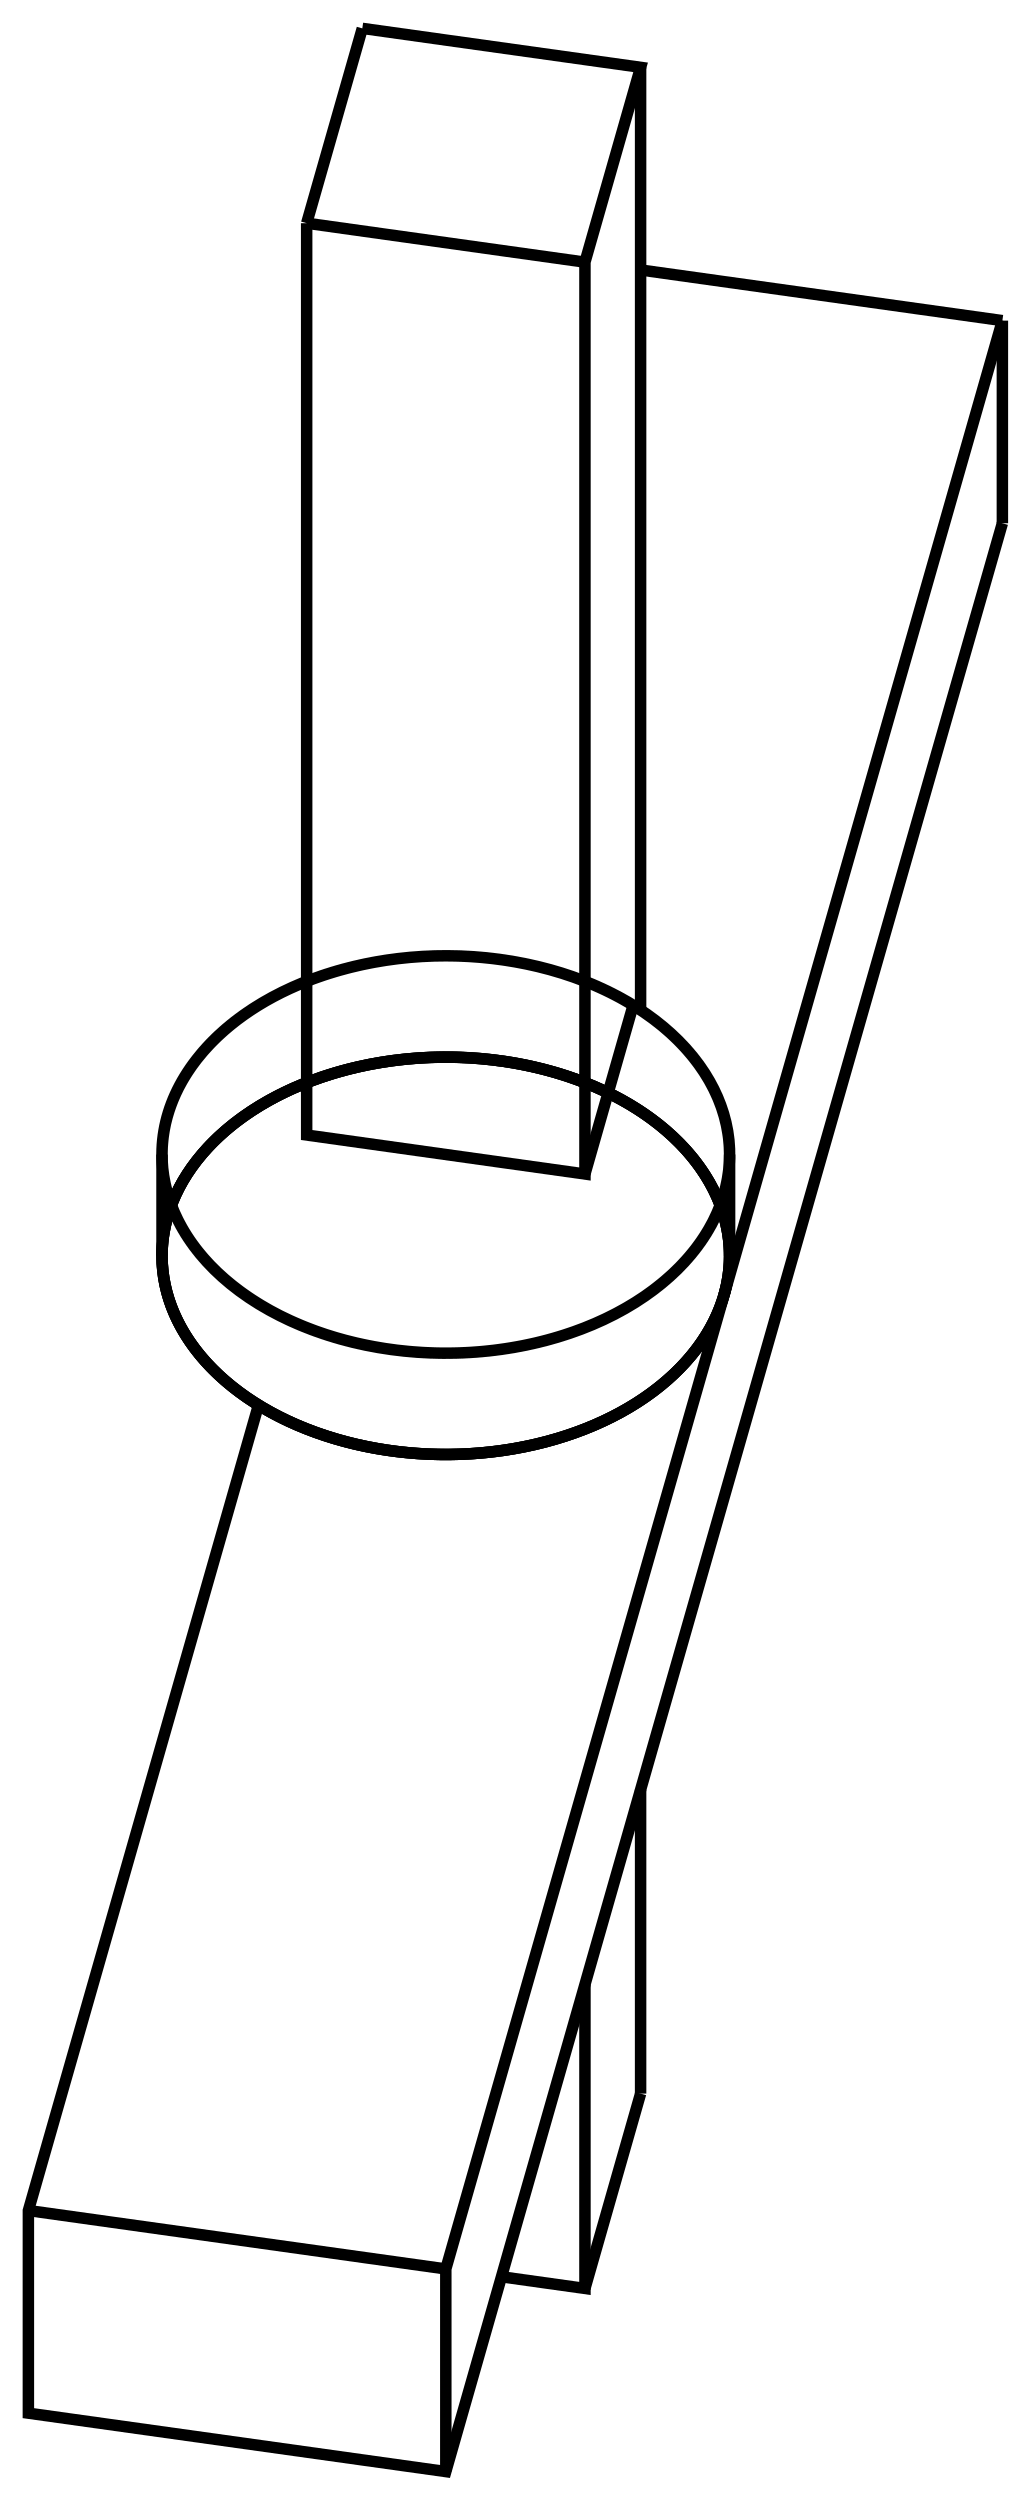
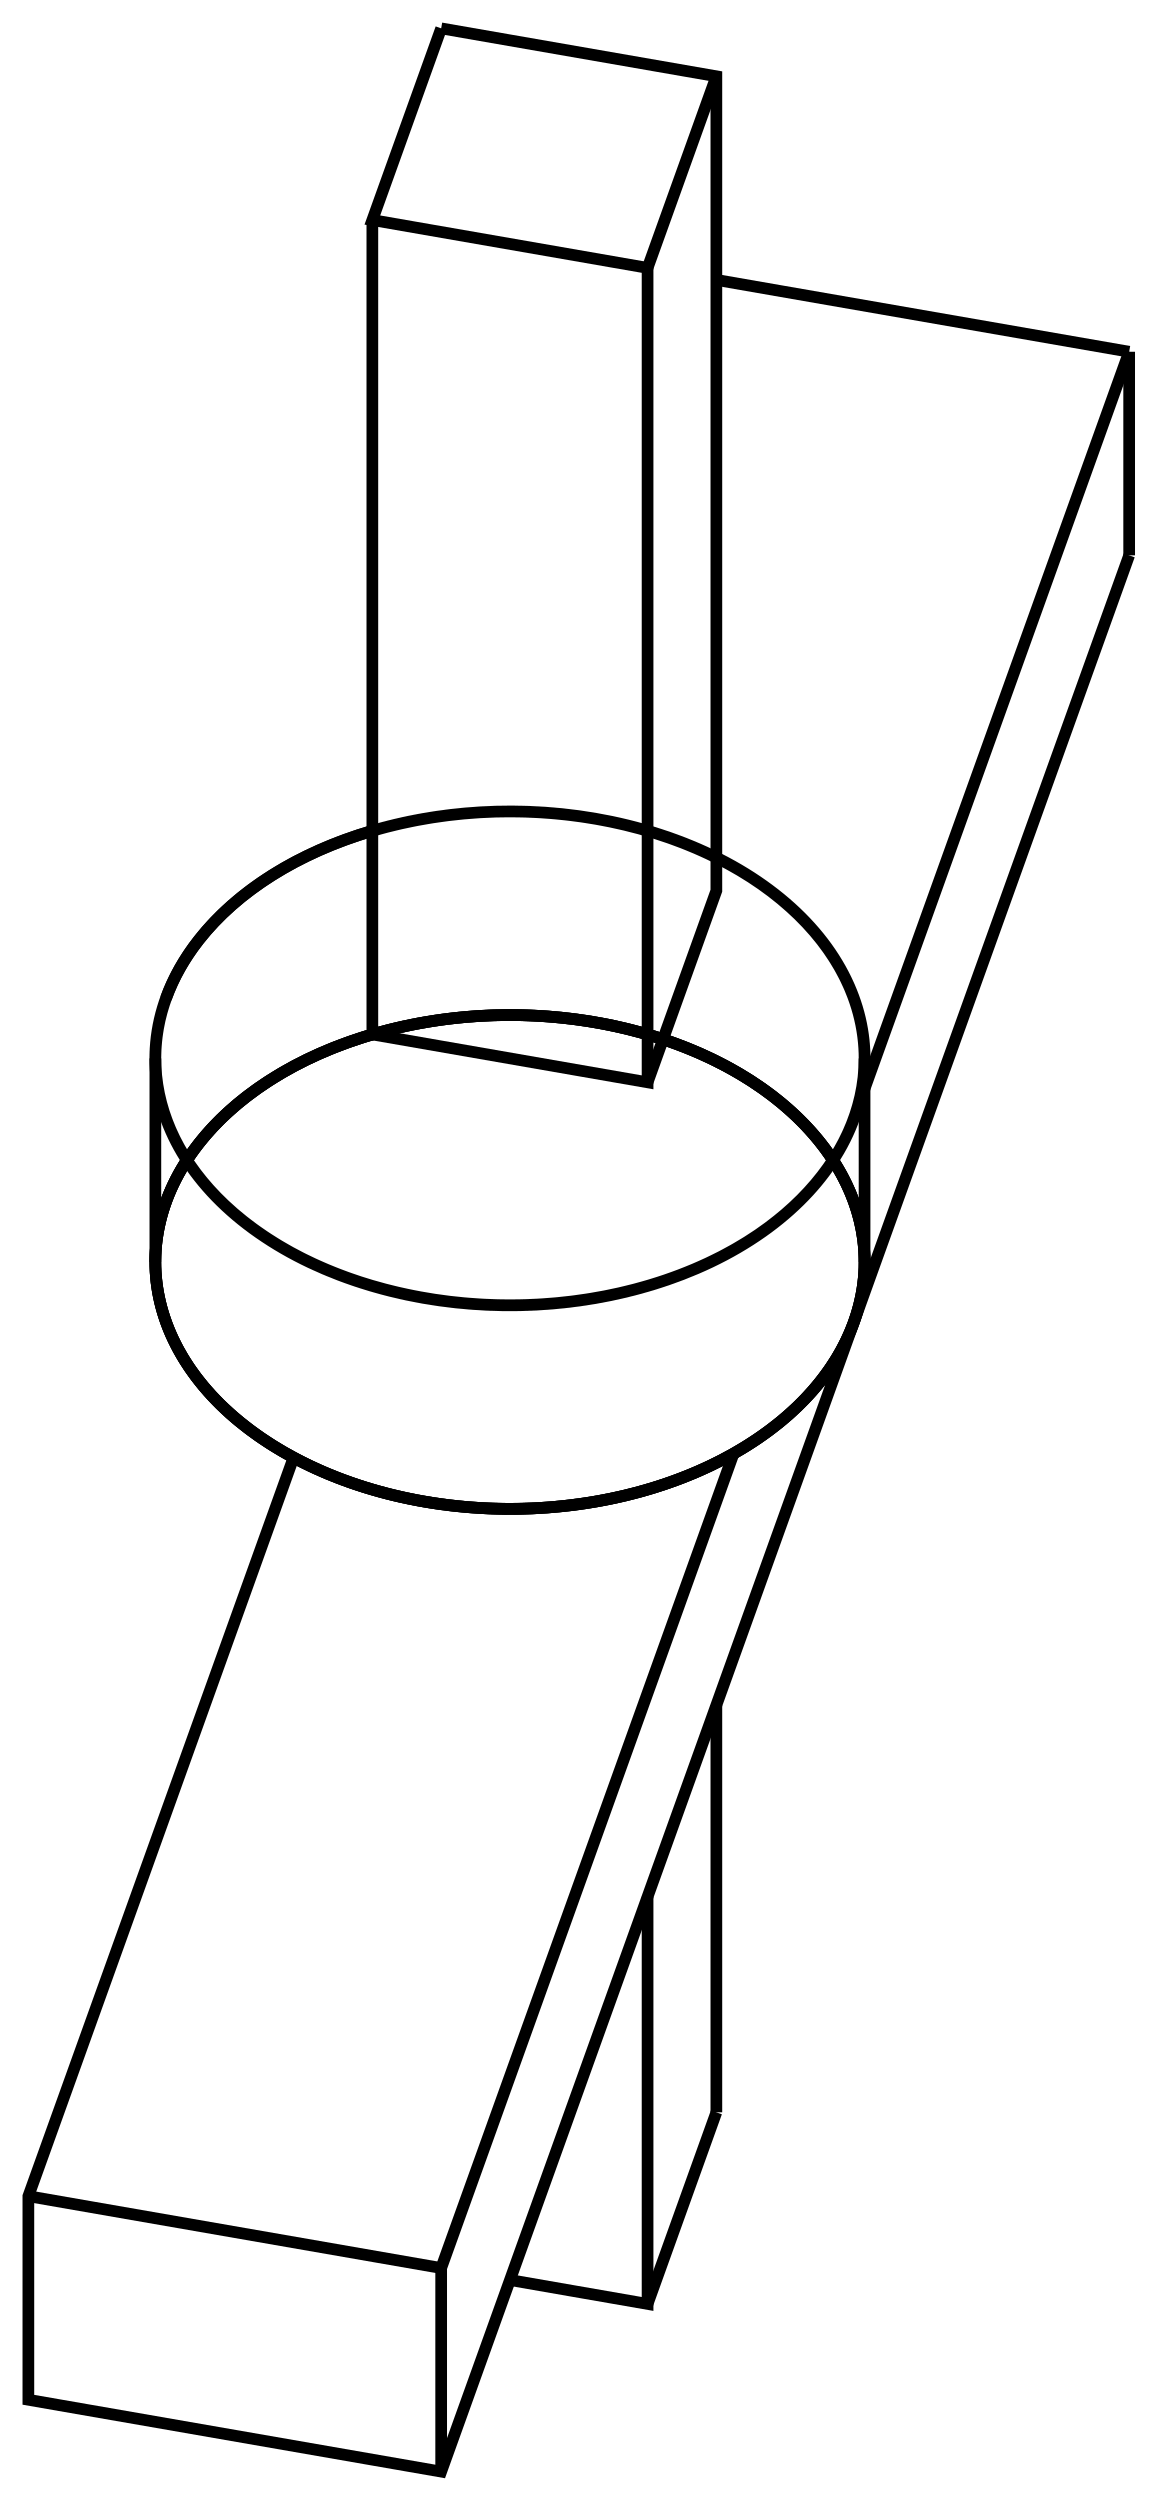
- <svg xmlns="http://www.w3.org/2000/svg" version="1.1" viewBox="-15.709 -44.252 36.32 88.093" fill="none" stroke="black" stroke-width="0.6%" vector-effect="non-scaling-stroke">
-   <path d="M -10 0 A 10 7.001 180 1 0 8.776 -3.357 A 10 7.001 180 1 0 -6.601 5.259 L -14.709 33.641 L -14.709 40.781 L 0 42.84 L 19.612 -25.814" />
-   <path d="M 9.806 1.373 A 10 7.001 360 1 1 -8.776 -3.357 A 10 7.001 360 1 1 -6.601 5.259" />
-   <path d="M 10 0 A 10 7.001 360 1 1 -8.776 -3.357 A 10 7.001 360 0 1 9.806 1.373 L 0 35.7 L 0 42.84" />
-   <path d="M 6.601 -8.829 A 10 7.001 0 1 1 -8.776 -6.927 A 10 7.001 0 0 1 10 -3.57 A 10 7.001 0 1 1 -8.776 -6.927 A 10 7.001 0 1 1 -10 -3.57 A 10 7.001 0 0 1 -8.776 -6.927 A 10 7.001 0 0 1 -4.903 -9.672" />
-   <path d="M -4.903 -36.387 L -4.903 -4.257 L 4.903 -2.883 L 4.903 -35.014 L 6.864 -41.879 L -2.942 -43.252" />
-   <path d="M -4.903 -36.387 L -2.942 -43.252" />
-   <path d="M 4.903 -2.883 L 6.601 -8.829" />
-   <path d="M 0 35.7 L -14.709 33.641" />
-   <path d="M 4.903 -35.014 L -4.903 -36.387" />
-   <path d="M 6.864 -8.662 L 6.864 -41.879" />
-   <path d="M 19.612 -32.954 L 6.864 -34.739" />
-   <path d="M 19.612 -32.954 L 9.806 1.373" />
-   <path d="M 19.612 -32.954 L 19.612 -25.814" />
-   <path d="M 6.864 29.521 L 6.864 18.811" />
-   <path d="M 4.903 36.387 L 6.864 29.521" />
-   <path d="M 1.961 35.975 L 4.903 36.387 L 4.903 25.677" />
-   <path d="M -10 -3.57 L -10 0" />
-   <path d="M 10 -3.57 L 10 0" />
+ <svg xmlns="http://www.w3.org/2000/svg" version="1.1" viewBox="-17.977 -44.487 40.806 88.129" fill="none" stroke="black" stroke-width="0.6%" vector-effect="non-scaling-stroke">
+   <path d="M -12.127 -9.288 A 12.5 8.704 360 0 1 -10.97 -11.35 A 12.5 8.704 360 0 1 -4.851 -15.199" />
+   <path d="M 7.276 -14.255 A 12.5 8.704 360 1 1 -10.97 -11.35 A 12.5 8.704 360 0 1 12.5 -7.177 A 12.5 8.704 360 1 1 -10.97 -11.35 A 12.5 8.704 360 1 1 -12.5 -7.177 A 12.5 8.704 360 0 1 -10.97 -11.35 A 12.5 8.704 360 1 1 -12.127 -9.288" />
+   <path d="M -7.629 6.895 A 12.5 8.704 360 0 1 -10.97 -4.173 A 12.5 8.704 360 1 1 -12.5 0" />
+   <path d="M 7.882 6.755 A 12.5 8.704 360 0 1 -10.97 -4.173 A 12.5 8.704 360 1 1 -7.629 6.895 L -16.977 32.932 L -16.977 40.109 L -2.425 42.642 L 21.828 -24.91" />
+   <path d="M 7.882 6.755 A 12.5 8.704 180 0 0 10.97 -4.173 A 12.5 8.704 180 1 0 12.5 0" />
+   <path d="M 21.828 -32.087 L 7.276 -34.62" />
+   <path d="M 21.828 -32.087 L 12.5 -6.106" />
+   <path d="M -4.851 -8.022 L 4.851 -6.333 L 4.851 -35.043 L -4.851 -36.731 L -2.425 -43.487" />
+   <path d="M 4.851 -6.333 L 7.276 -13.088 L 7.276 -41.798 L -2.425 -43.487" />
+   <path d="M -2.425 35.465 L -16.977 32.932" />
+   <path d="M 7.882 6.755 L -2.425 35.465 L -2.425 42.642" />
+   <path d="M 21.828 -32.087 L 21.828 -24.91" />
+   <path d="M 4.851 -35.043 L 7.276 -41.798" />
+   <path d="M -4.851 -36.731 L -4.851 -8.022" />
+   <path d="M 7.276 29.976 L 7.276 15.621" />
+   <path d="M 4.851 36.731 L 7.276 29.976" />
+   <path d="M 0 35.887 L 4.851 36.731 L 4.851 22.377" />
+   <path d="M -12.5 -7.177 L -12.5 0" />
+   <path d="M 12.5 -7.177 L 12.5 0" />
</svg>
